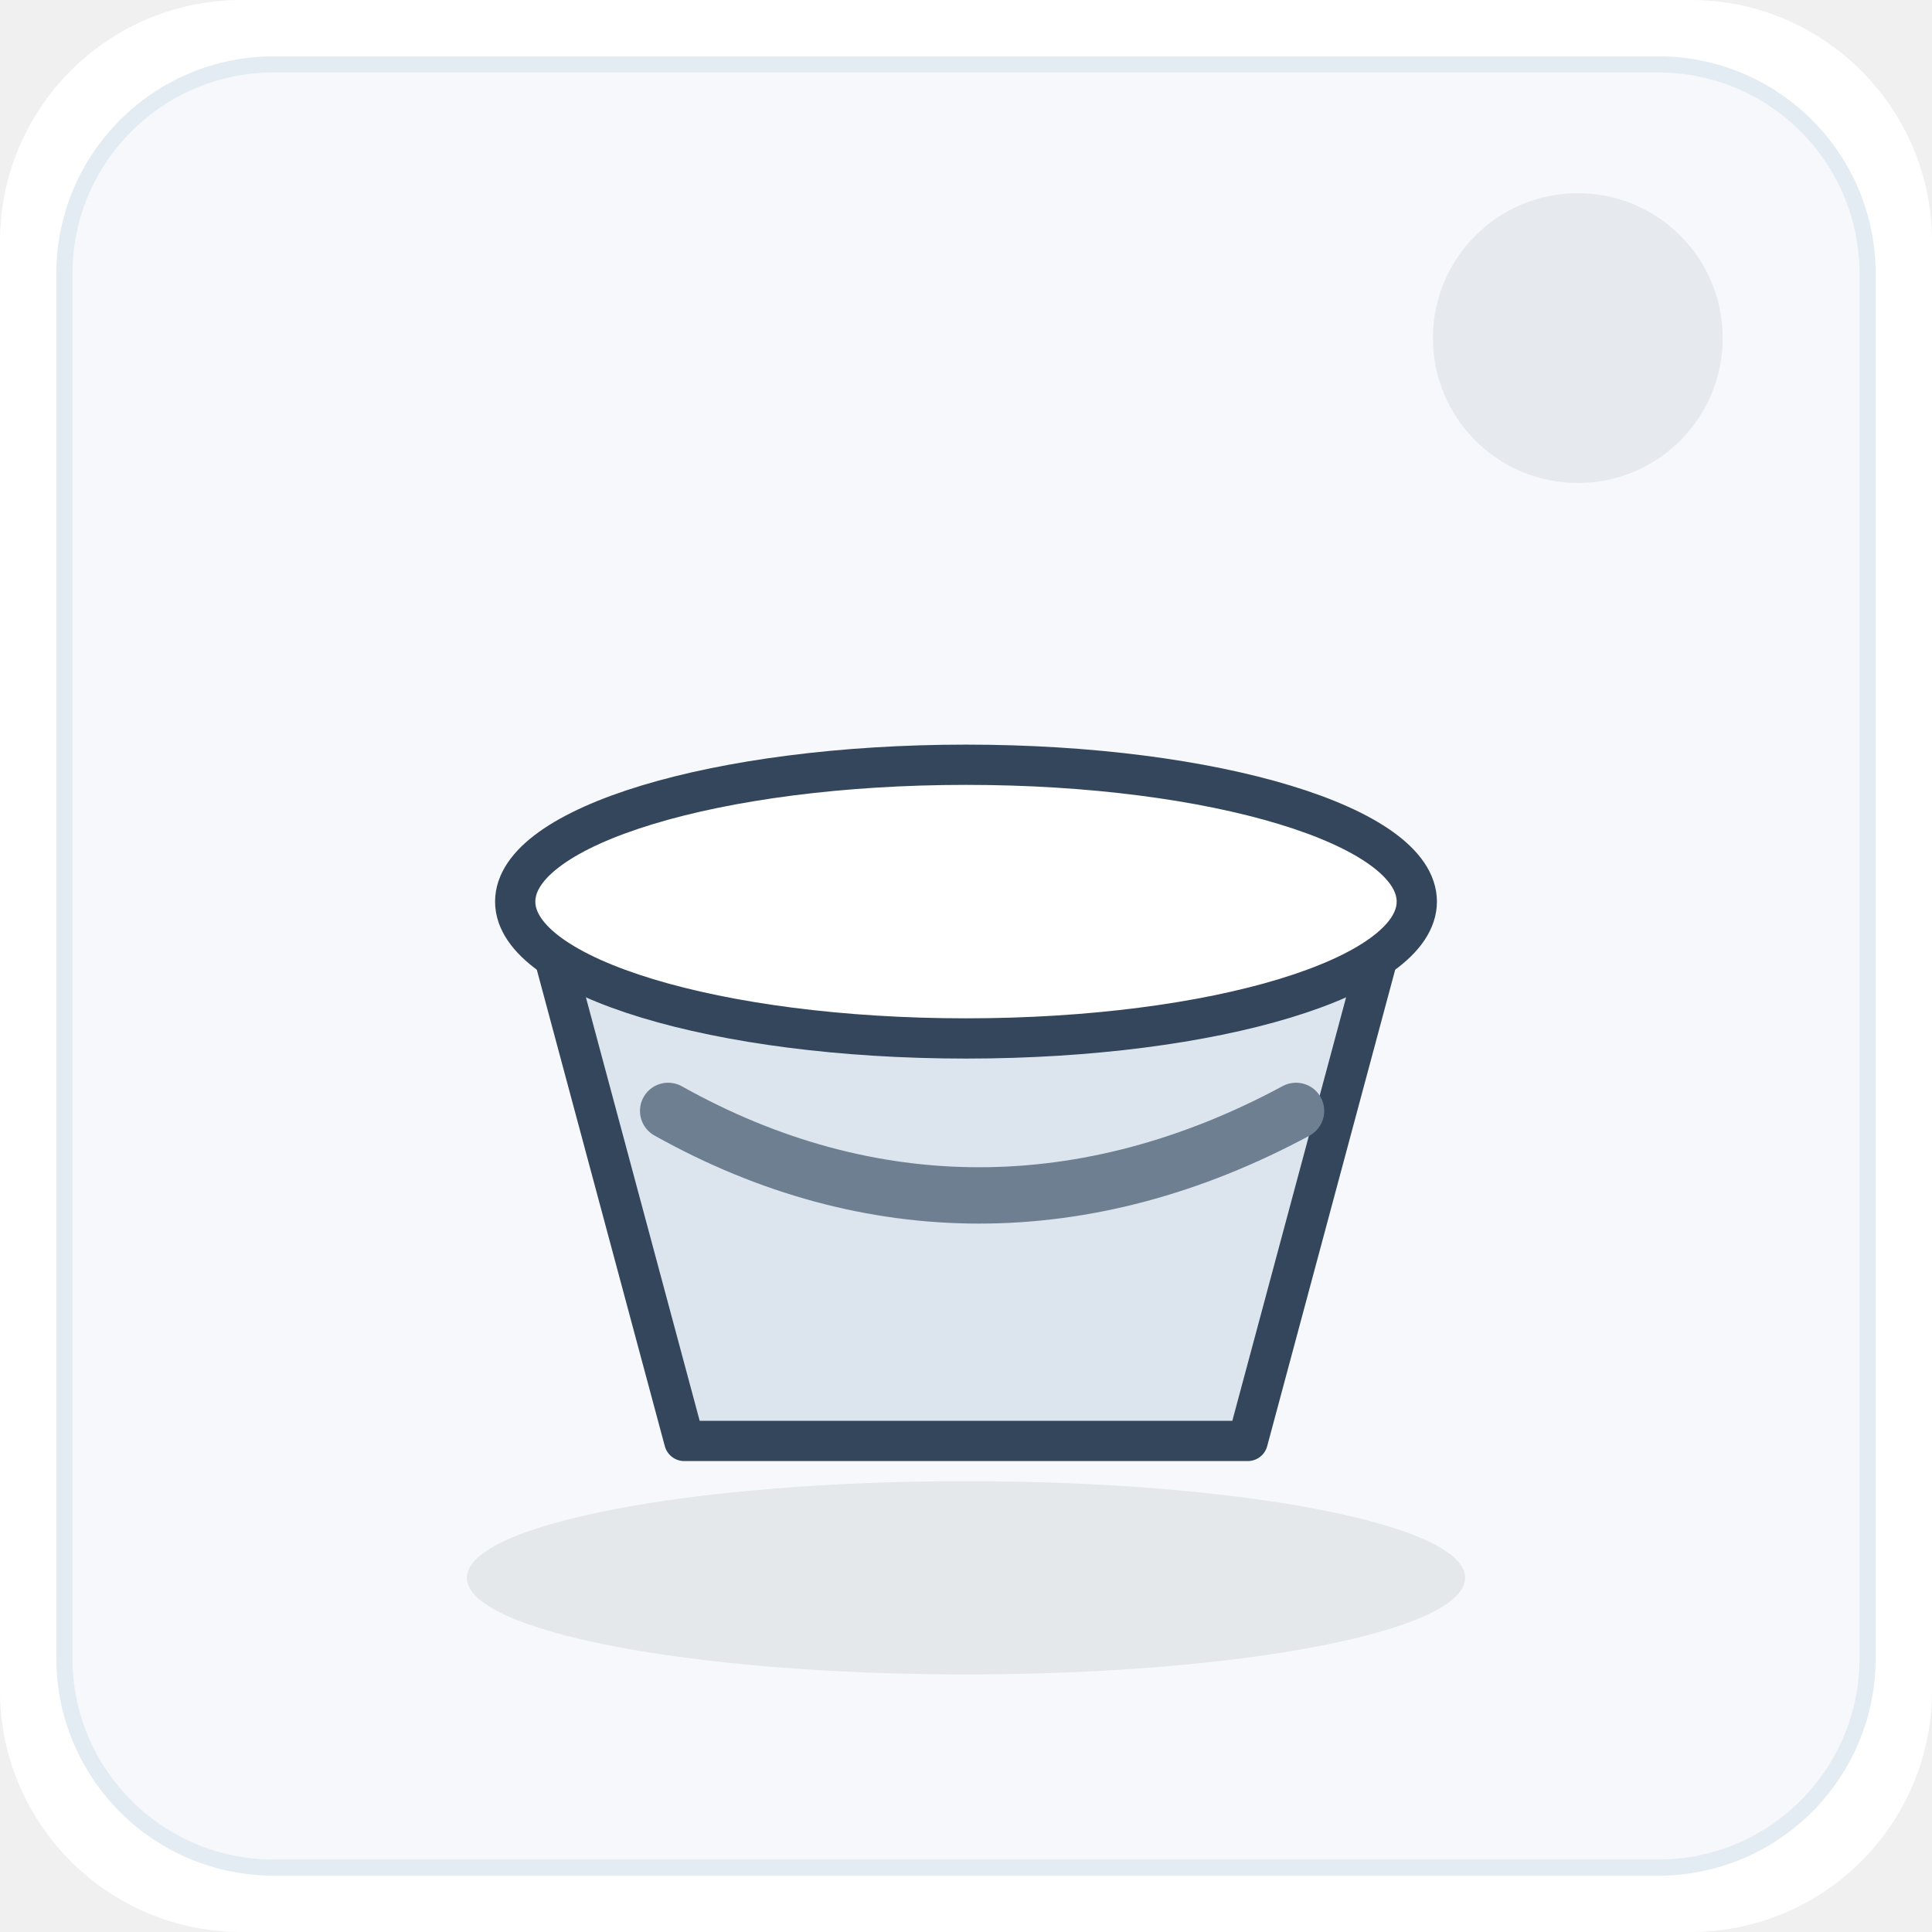
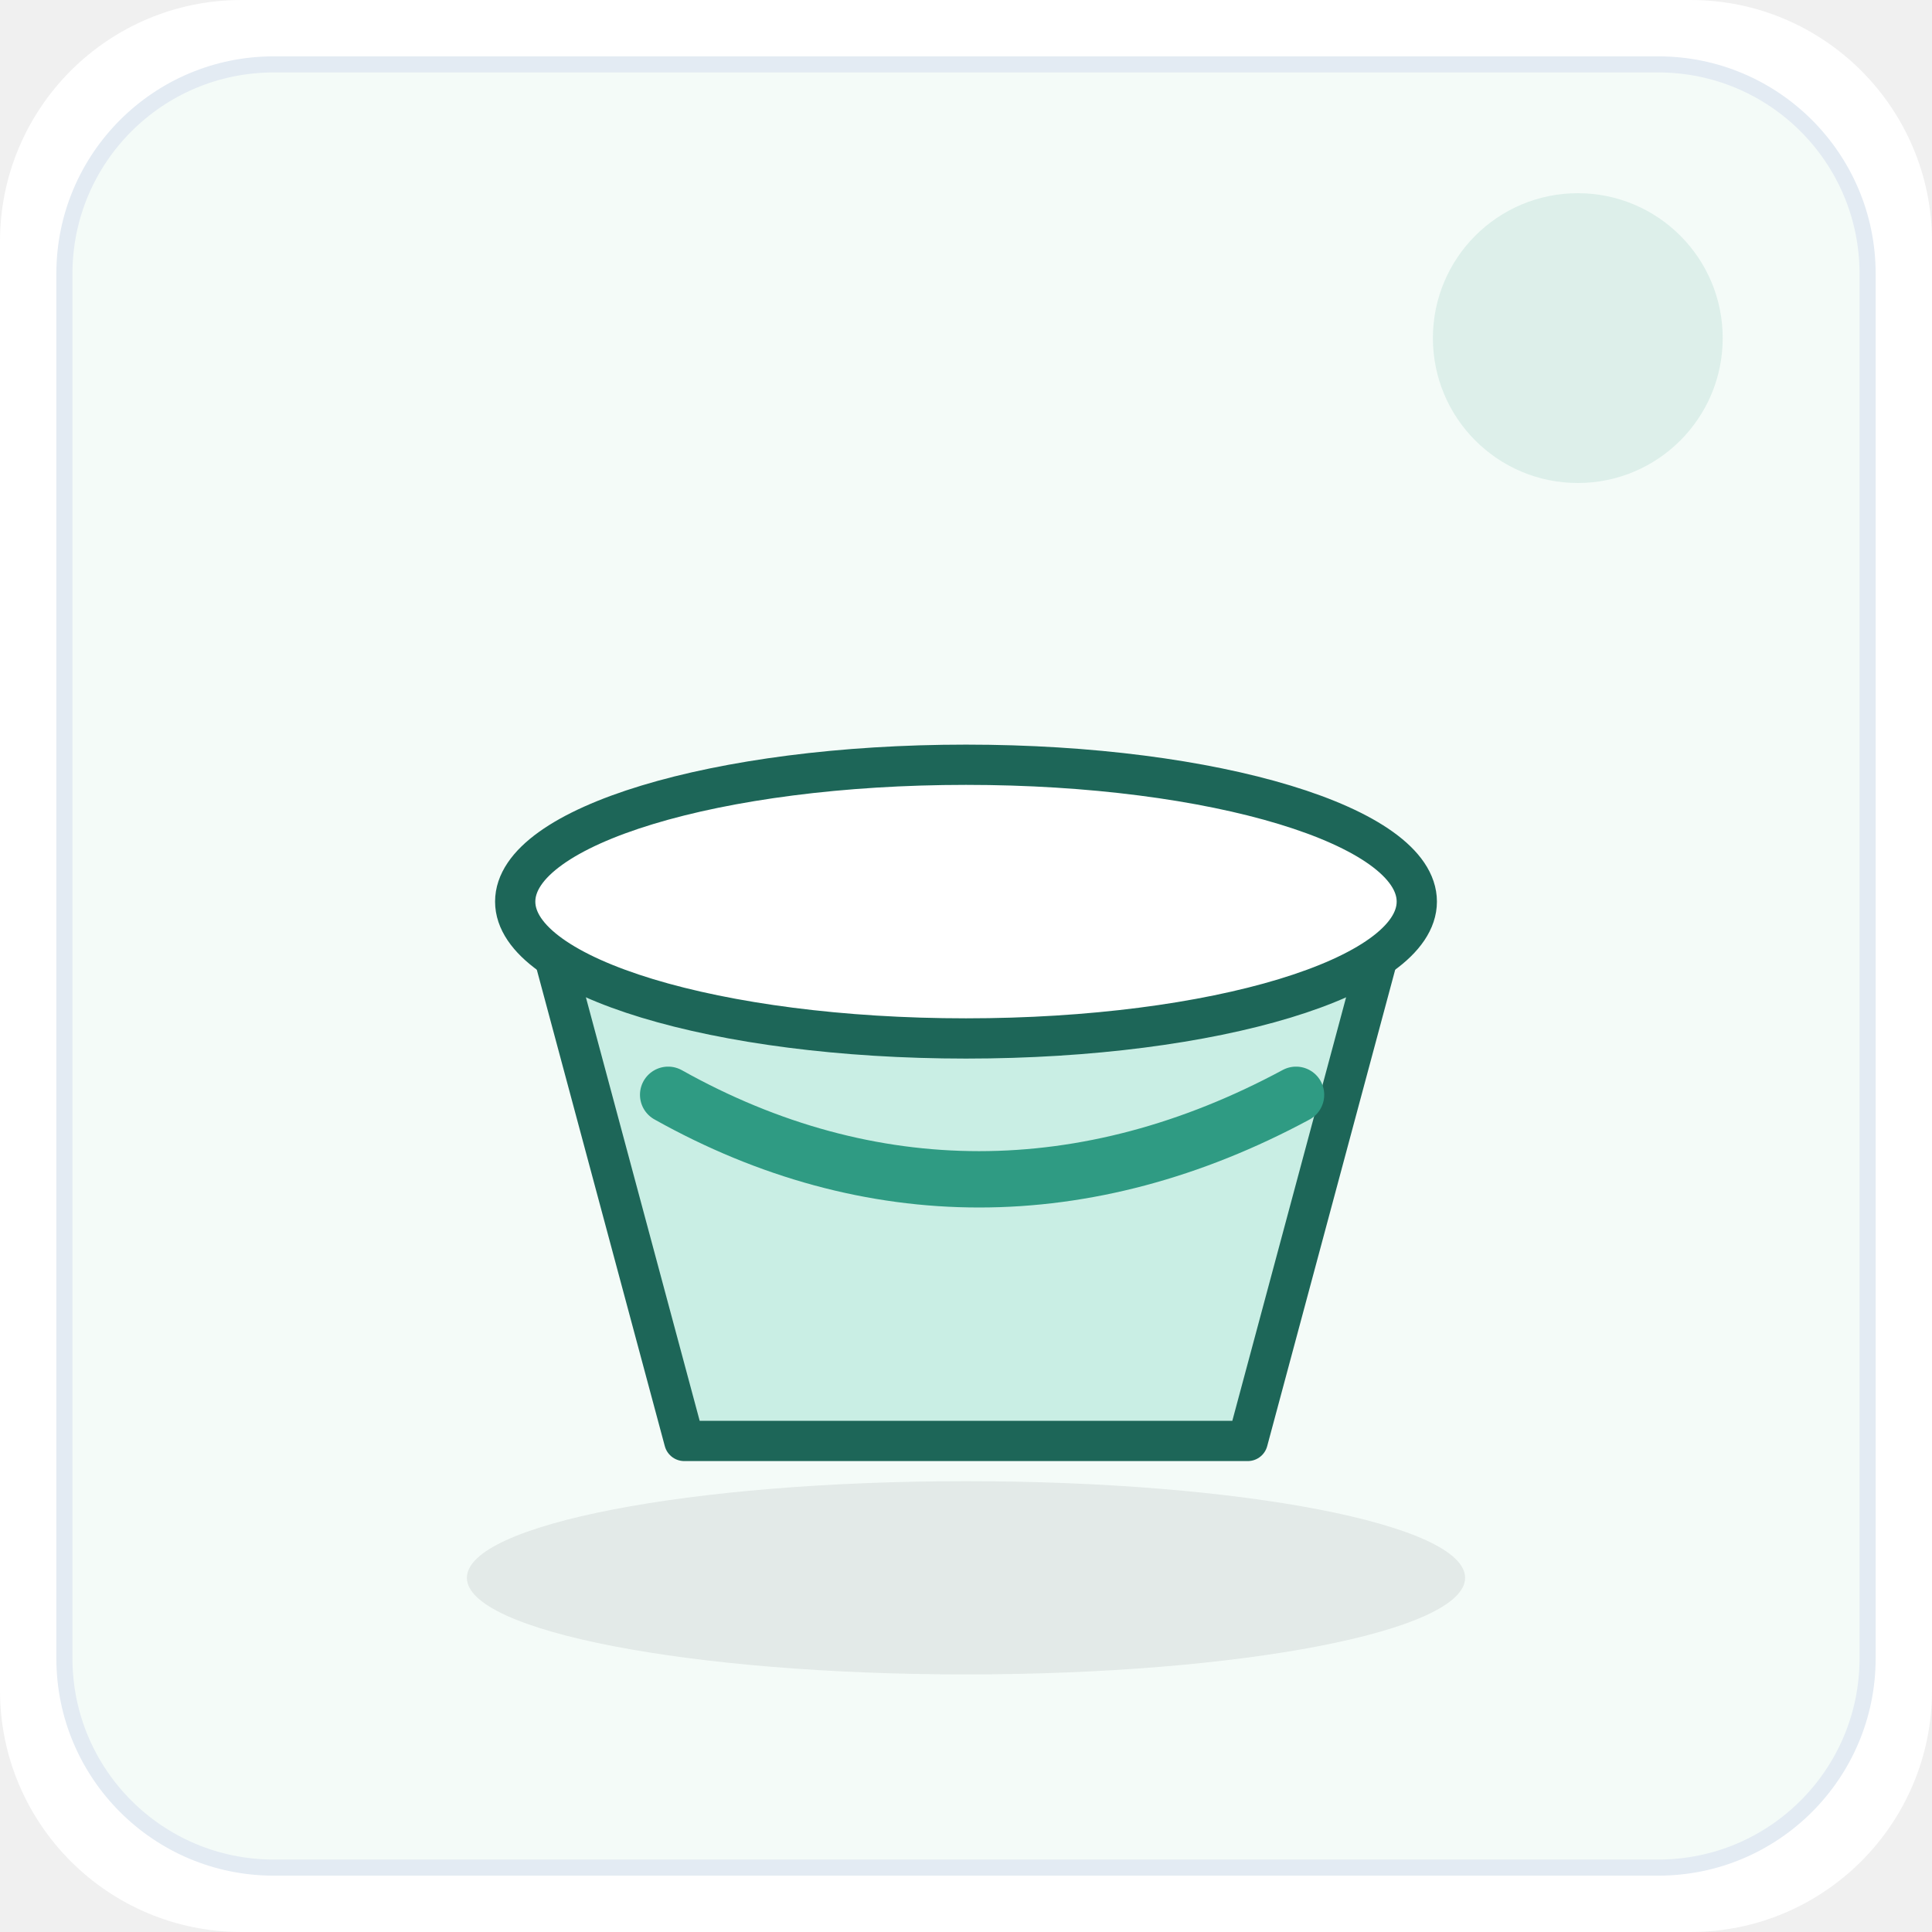
<svg xmlns="http://www.w3.org/2000/svg" viewBox="0 0 240 240" role="img" aria-label="汤碗">
  <rect width="240" height="240" rx="30" fill="#fff" />
-   <rect x="8" y="8" width="224" height="224" rx="26" fill="#f6f8fb" stroke="#e3ebf3" stroke-width="2" />
-   <circle cx="196" cy="42" r="18" fill="#6e7f91" opacity=".12" />
+   <rect x="8" y="8" width="224" height="224" rx="26" fill="#f4fbf8" stroke="#e3ebf3" stroke-width="2" />
+   <circle cx="196" cy="42" r="18" fill="#2f9b83" opacity=".12" />
  <ellipse cx="120" cy="196" rx="62" ry="12" fill="#17202a" opacity=".08" />
-   <path d="M67 112h106l-18 67H85L67 112Z" fill="#dce5ee" stroke="#34465c" stroke-width="5" stroke-linejoin="round" />
-   <ellipse cx="120" cy="112" rx="56" ry="17" fill="#fff" stroke="#34465c" stroke-width="5" />
-   <path d="M83 138c25 14 52 14 78 0" fill="none" stroke="#6e7f91" stroke-width="7" stroke-linecap="round" />
+   <path d="M67 112h106l-18 67H85L67 112Z" fill="#c9eee4" stroke="#1d6658" stroke-width="5" stroke-linejoin="round" />
+   <ellipse cx="120" cy="112" rx="56" ry="17" fill="#fff" stroke="#1d6658" stroke-width="5" />
+   <path d="M83 136c25 14 52 14 78 0" fill="none" stroke="#2f9b83" stroke-width="7" stroke-linecap="round" />
</svg>
